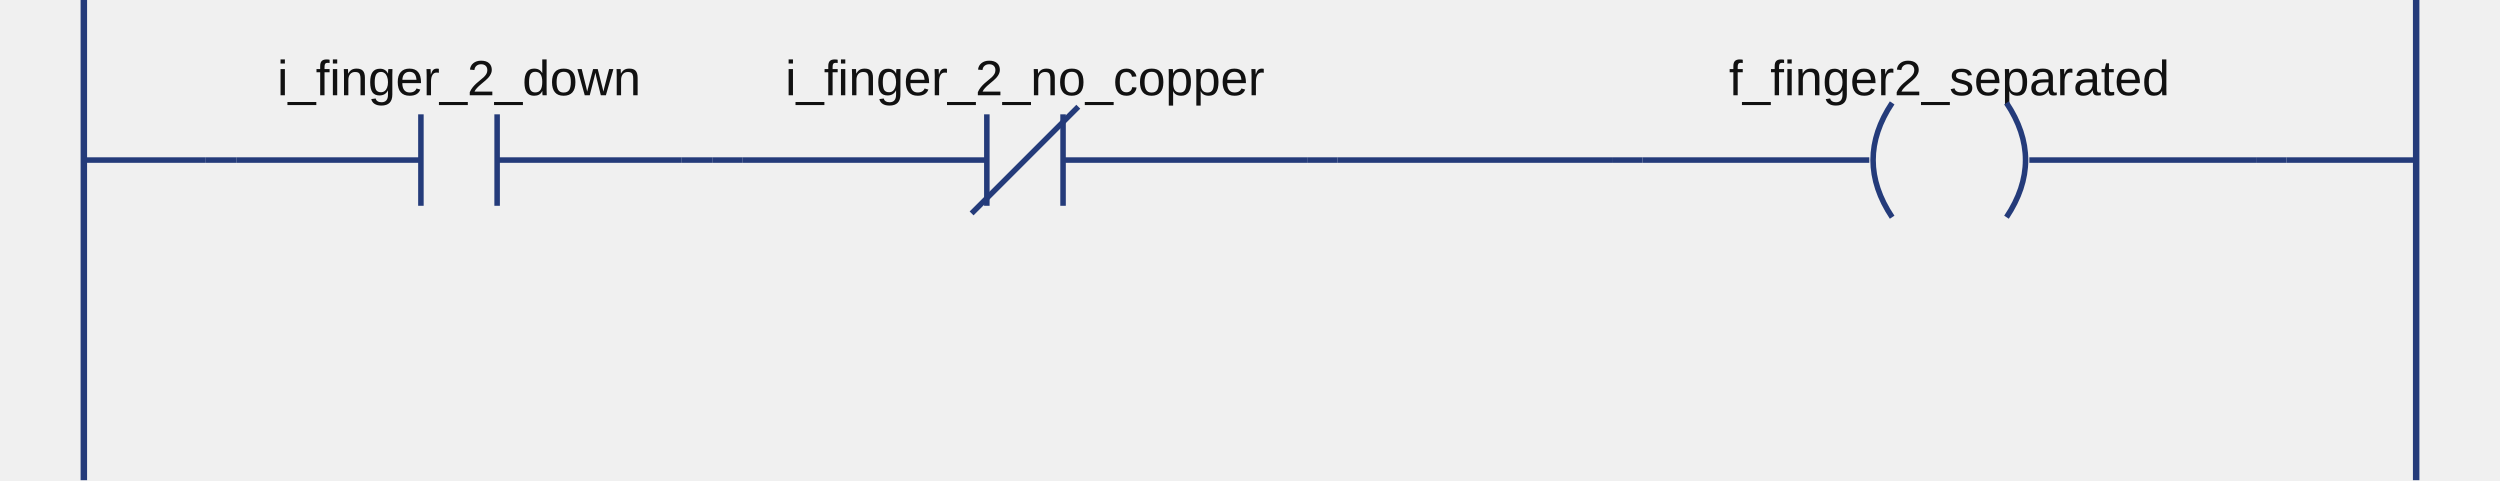
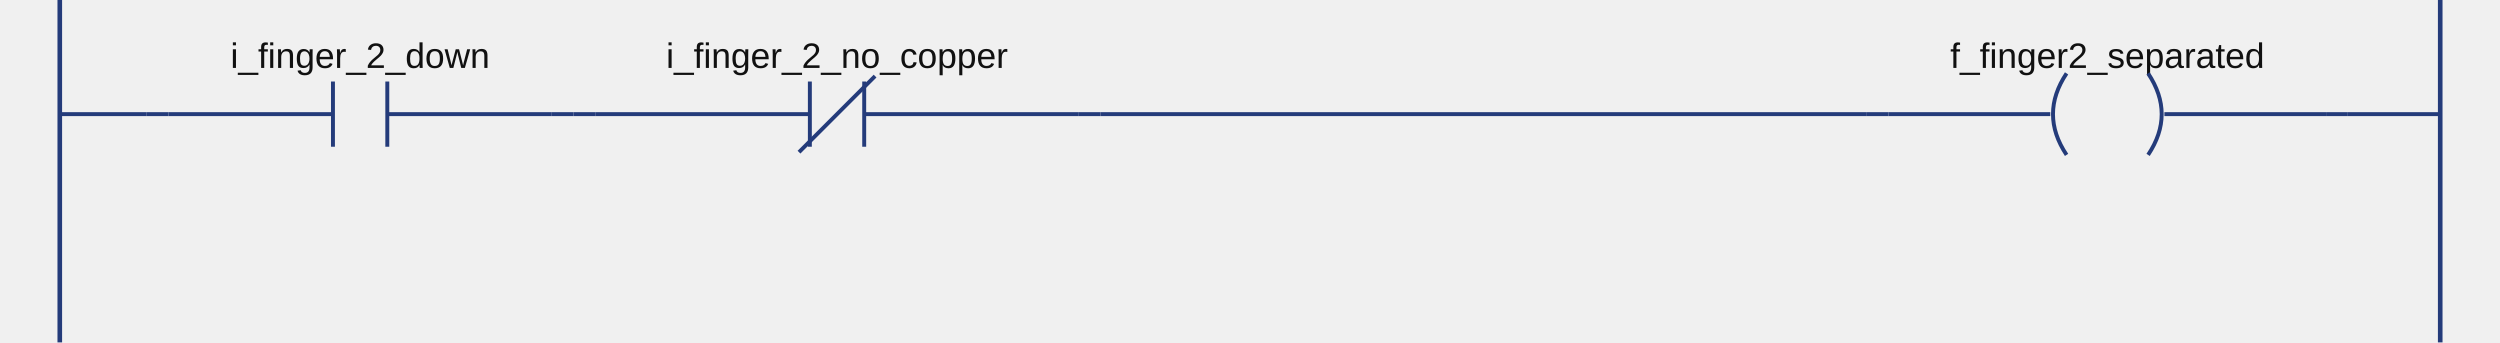
- <svg xmlns="http://www.w3.org/2000/svg" width="656" height="126" viewBox="0 0 656 126" role="img" aria-label="Rung 0 ladder diagram">
+ <svg xmlns="http://www.w3.org/2000/svg" width="920" height="126" viewBox="0 0 920 126" role="img" aria-label="Rung 0 ladder diagram">
  <style>.wire,.rail,.device{fill:none;stroke:#243b7a;stroke-width:1.45;vector-effect:non-scaling-stroke}.wire.active,.device.active{stroke:#15b84e;stroke-width:4}.rail{stroke:#243b7a;stroke-width:1.7}.junction{fill:#243b7a}.rung-index{font:14px Georgia,'Times New Roman',serif;fill:#243b7a}.label{font:13px Arial,'Segoe UI',sans-serif;fill:#111;text-anchor:middle}.op{font:700 10px Arial,'Segoe UI',sans-serif;fill:#243b7a;text-anchor:middle}.mnemonic{fill:#243b7a}.arg-label{font:11px Arial,'Segoe UI',sans-serif;fill:#243b7a}.arg-value{font:12px Arial,'Segoe UI',sans-serif;fill:#111;text-anchor:end}.block{fill:#fff;stroke:#243b7a;stroke-width:1.25}.divider{stroke:#243b7a;stroke-width:1}.unknown{fill:#fff8e8;stroke:#9a6b18}</style>
  <line class="rail" x1="22" y1="0" x2="22" y2="126" />
-   <line class="rail" x1="634" y1="0" x2="634" y2="126" />
+   <line class="rail" x1="898" y1="0" x2="898" y2="126" />
  <line class="wire" x1="22" y1="42" x2="54" y2="42" />
  <line class="wire" x1="54" y1="42" x2="62" y2="42" />
-   <line class="wire" x1="178.892" y1="42" x2="186.892" y2="42" />
-   <text class="label" x="120.446" y="25">i_finger_2_down</text>
-   <line class="device" x1="110.446" y1="30" x2="110.446" y2="54" />
-   <line class="device" x1="130.446" y1="30" x2="130.446" y2="54" />
-   <line class="wire" x1="62" y1="42" x2="110.446" y2="42" />
-   <line class="wire" x1="130.446" y1="42" x2="178.892" y2="42" />
-   <line class="wire" x1="186.892" y1="42" x2="194.892" y2="42" />
-   <line class="wire" x1="343" y1="42" x2="351" y2="42" />
-   <text class="label" x="268.946" y="25">i_finger_2_no_copper</text>
-   <line class="device" x1="258.946" y1="30" x2="258.946" y2="54" />
-   <line class="device" x1="278.946" y1="30" x2="278.946" y2="54" />
-   <line class="device" x1="254.946" y1="56" x2="282.946" y2="28" />
-   <line class="wire" x1="194.892" y1="42" x2="258.946" y2="42" />
-   <line class="wire" x1="278.946" y1="42" x2="343" y2="42" />
-   <line class="wire" x1="351" y1="42" x2="423" y2="42" />
-   <line class="wire" x1="423" y1="42" x2="431" y2="42" />
-   <line class="wire" x1="592" y1="42" x2="600" y2="42" />
-   <text class="label" x="511.5" y="25">f_finger2_separated</text>
-   <path class="device" d="M 496.5 27 Q 486.5 42 496.5 57 M 526.5 27 Q 536.5 42 526.5 57" />
-   <line class="wire" x1="431" y1="42" x2="490.5" y2="42" />
-   <line class="wire" x1="532.5" y1="42" x2="592" y2="42" />
-   <text class="label" x="511.5" y="46" />
-   <line class="wire" x1="600" y1="42" x2="634" y2="42" />
+   <line class="wire" x1="203.054" y1="42" x2="211.054" y2="42" />
+   <text class="label" x="132.527" y="25">i_finger_2_down</text>
+   <line class="device" x1="122.527" y1="30" x2="122.527" y2="54" />
+   <line class="device" x1="142.527" y1="30" x2="142.527" y2="54" />
+   <line class="wire" x1="62" y1="42" x2="122.527" y2="42" />
+   <line class="wire" x1="142.527" y1="42" x2="203.054" y2="42" />
+   <line class="wire" x1="211.054" y1="42" x2="219.054" y2="42" />
+   <line class="wire" x1="397" y1="42" x2="405" y2="42" />
+   <text class="label" x="308.027" y="25">i_finger_2_no_copper</text>
+   <line class="device" x1="298.027" y1="30" x2="298.027" y2="54" />
+   <line class="device" x1="318.027" y1="30" x2="318.027" y2="54" />
+   <line class="device" x1="294.027" y1="56" x2="322.027" y2="28" />
+   <line class="wire" x1="219.054" y1="42" x2="298.027" y2="42" />
+   <line class="wire" x1="318.027" y1="42" x2="397" y2="42" />
+   <line class="wire" x1="405" y1="42" x2="687" y2="42" />
+   <line class="wire" x1="687" y1="42" x2="695" y2="42" />
+   <line class="wire" x1="856" y1="42" x2="864" y2="42" />
+   <text class="label" x="775.5" y="25">f_finger2_separated</text>
+   <path class="device" d="M 760.5 27 Q 750.5 42 760.5 57 M 790.5 27 Q 800.5 42 790.5 57" />
+   <line class="wire" x1="695" y1="42" x2="754.5" y2="42" />
+   <line class="wire" x1="796.5" y1="42" x2="856" y2="42" />
+   <text class="label" x="775.5" y="46" />
+   <line class="wire" x1="864" y1="42" x2="898" y2="42" />
</svg>
